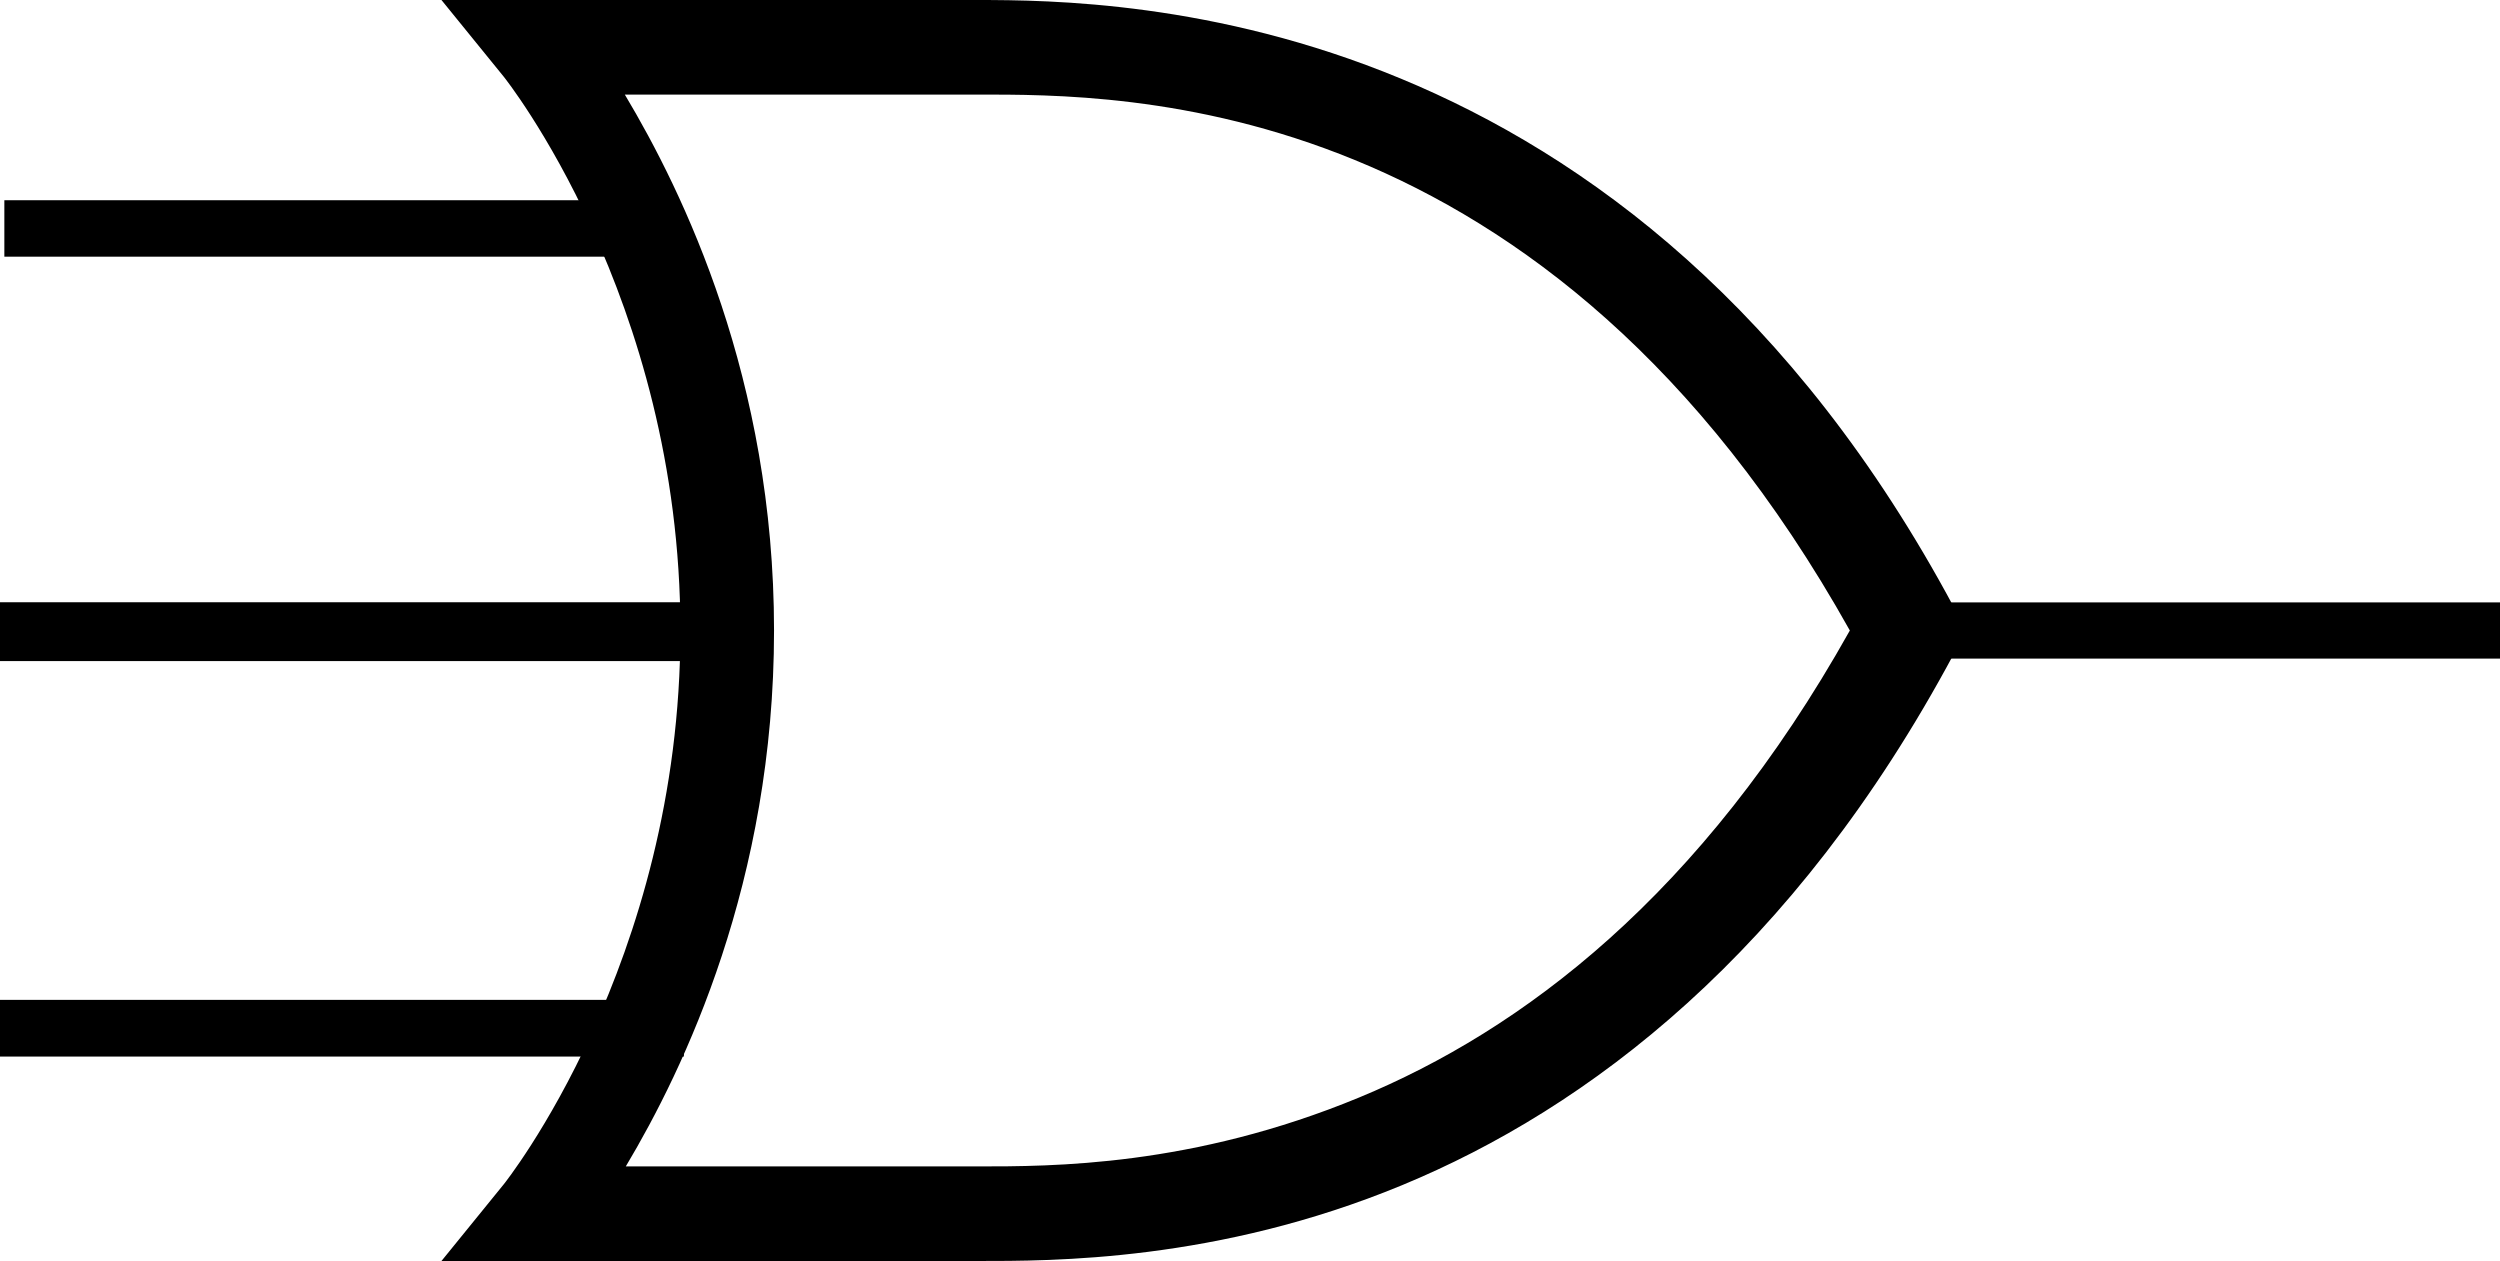
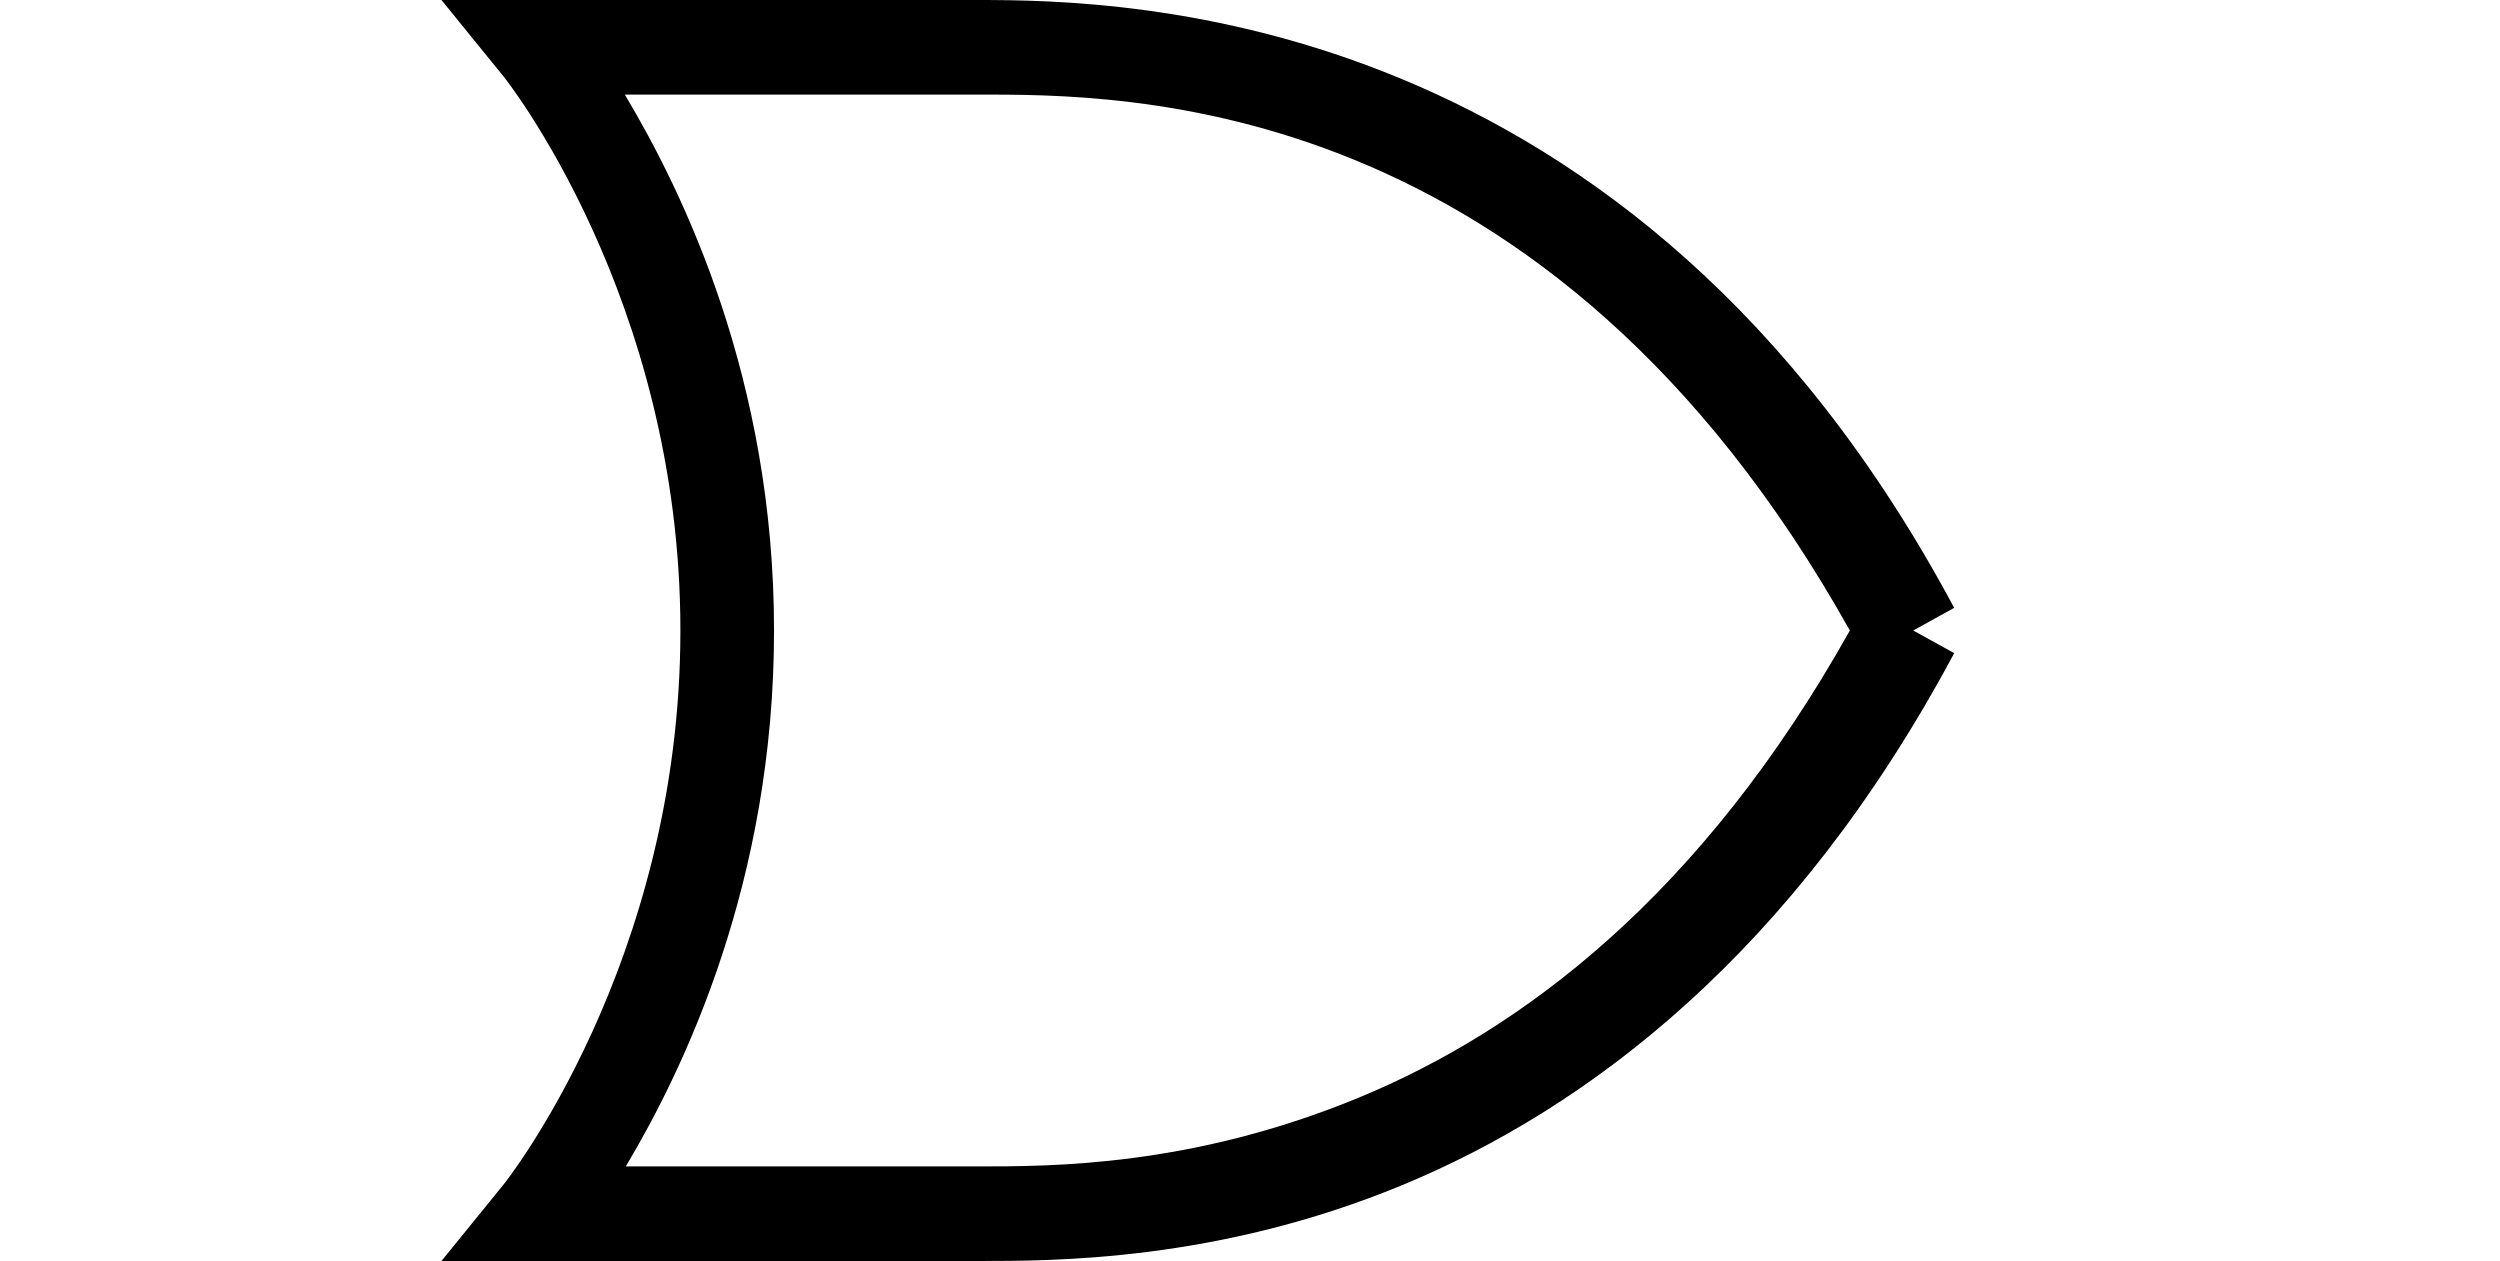
<svg xmlns="http://www.w3.org/2000/svg" width="109.092" height="55.026" class="three-input-OR" version="1.0">
-   <path d="m 81.785,27.513 c 21.846,0 27.307,0 27.307,0" class="gate-output" style="fill:none;stroke:#000000;stroke-width:2.452;stroke-linecap:butt;stroke-linejoin:miter;stroke-opacity:1" />
-   <path d="m 28.859,9.969 -28.669,0" class="gate-input" style="fill:none;stroke:#000000;stroke-width:2.463;stroke-linecap:butt;stroke-linejoin:miter;stroke-opacity:1" />
-   <path d="m 29.842,44.868 -30.031,0" class="gate-input" style="fill:none;stroke:#000000;stroke-width:2.474;stroke-linecap:butt;stroke-linejoin:miter;stroke-opacity:1" />
-   <g transform="matrix(1.361938,0,0,1.37565,-13.55093,-6.878252)">
-     <g id="two_Input_OR" transform="translate(26.5,-39.5)">
-       <path style="fill:#000000;fill-opacity:1;fill-rule:evenodd;stroke:none;stroke-width:3;stroke-linecap:butt;stroke-linejoin:miter;stroke-opacity:1" d="m -2.406,44.5 2,2.438 c 0,0 5.656,7 5.656,17.562 0,10.562 -5.656,17.562 -5.656,17.562 l -2,2.438 3.156,0 14,0 c 2.408,10e-7 7.69,0.025 13.625,-2.406 5.935,-2.431 12.537,-7.343 17.688,-16.875 L 44.75,64.5 46.062,63.781 C 35.759,44.716 19.507,44.5 14.75,44.5 l -14,0 -3.156,0 z m 5.875,3 11.281,0 c 4.684,0 18.287,-0.13 27.969,17 C 37.952,72.929 32.197,77.184 27,79.312 21.639,81.508 17.158,81.5 14.75,81.5 l -11.25,0 c 1.874,-3.108 4.75,-9.049 4.75,-17 0,-7.973 -2.909,-13.9 -4.781,-17 z" class="three-OR" />
+   <g>
+     <path d="m 81.785,27.513 c 21.846,0 27.307,0 27.307,0" aria-label="27.513" class="gate-output" style="fill:none;stroke-width:2.452;stroke-linecap:butt;stroke-linejoin:miter;stroke-opacity:1" />
+     <path d="m 28.859,9.969 -28.669,0" aria-label="9.9685914" class="gate-input" style="fill:none;stroke-width:2.463;stroke-linecap:butt;stroke-linejoin:miter;stroke-opacity:1" />
+     <path d="m 29.842,44.868 -30.031,0" aria-label="44.868029" class="gate-input" style="fill:none;stroke-width:2.474;stroke-linecap:butt;stroke-linejoin:miter;stroke-opacity:1" />
+     <g transform="matrix(1.361938,0,0,1.37565,-13.55093,-6.878252)">
+       <g id="two_Input_OR" transform="translate(26.5,-39.5)">
+         <path style="fill:#000000;fill-opacity:1;fill-rule:evenodd;stroke:none;stroke-width:3;stroke-linecap:butt;stroke-linejoin:miter;stroke-opacity:1" d="m -2.406,44.5 2,2.438 c 0,0 5.656,7 5.656,17.562 0,10.562 -5.656,17.562 -5.656,17.562 l -2,2.438 3.156,0 14,0 c 2.408,10e-7 7.69,0.025 13.625,-2.406 5.935,-2.431 12.537,-7.343 17.688,-16.875 L 44.75,64.5 46.062,63.781 C 35.759,44.716 19.507,44.5 14.75,44.5 l -14,0 -3.156,0 z m 5.875,3 11.281,0 c 4.684,0 18.287,-0.13 27.969,17 C 37.952,72.929 32.197,77.184 27,79.312 21.639,81.508 17.158,81.5 14.75,81.5 l -11.25,0 c 1.874,-3.108 4.75,-9.049 4.75,-17 0,-7.973 -2.909,-13.9 -4.781,-17 z" class="three-OR" />
+       </g>
    </g>
+     <path d="m 30.942,27.564 -31.131,0" aria-label="27.563661" class="gate-input" style="fill:none;stroke-width:2.567;stroke-linecap:butt;stroke-linejoin:miter;stroke-opacity:1" />
+     <rect x="30" y="1" width="50" height="50" fill="transparent" />
  </g>
-   <path d="m 30.942,27.564 -31.131,0" class="gate-input" style="fill:none;stroke:#000000;stroke-width:2.567;stroke-linecap:butt;stroke-linejoin:miter;stroke-opacity:1" />
</svg>
